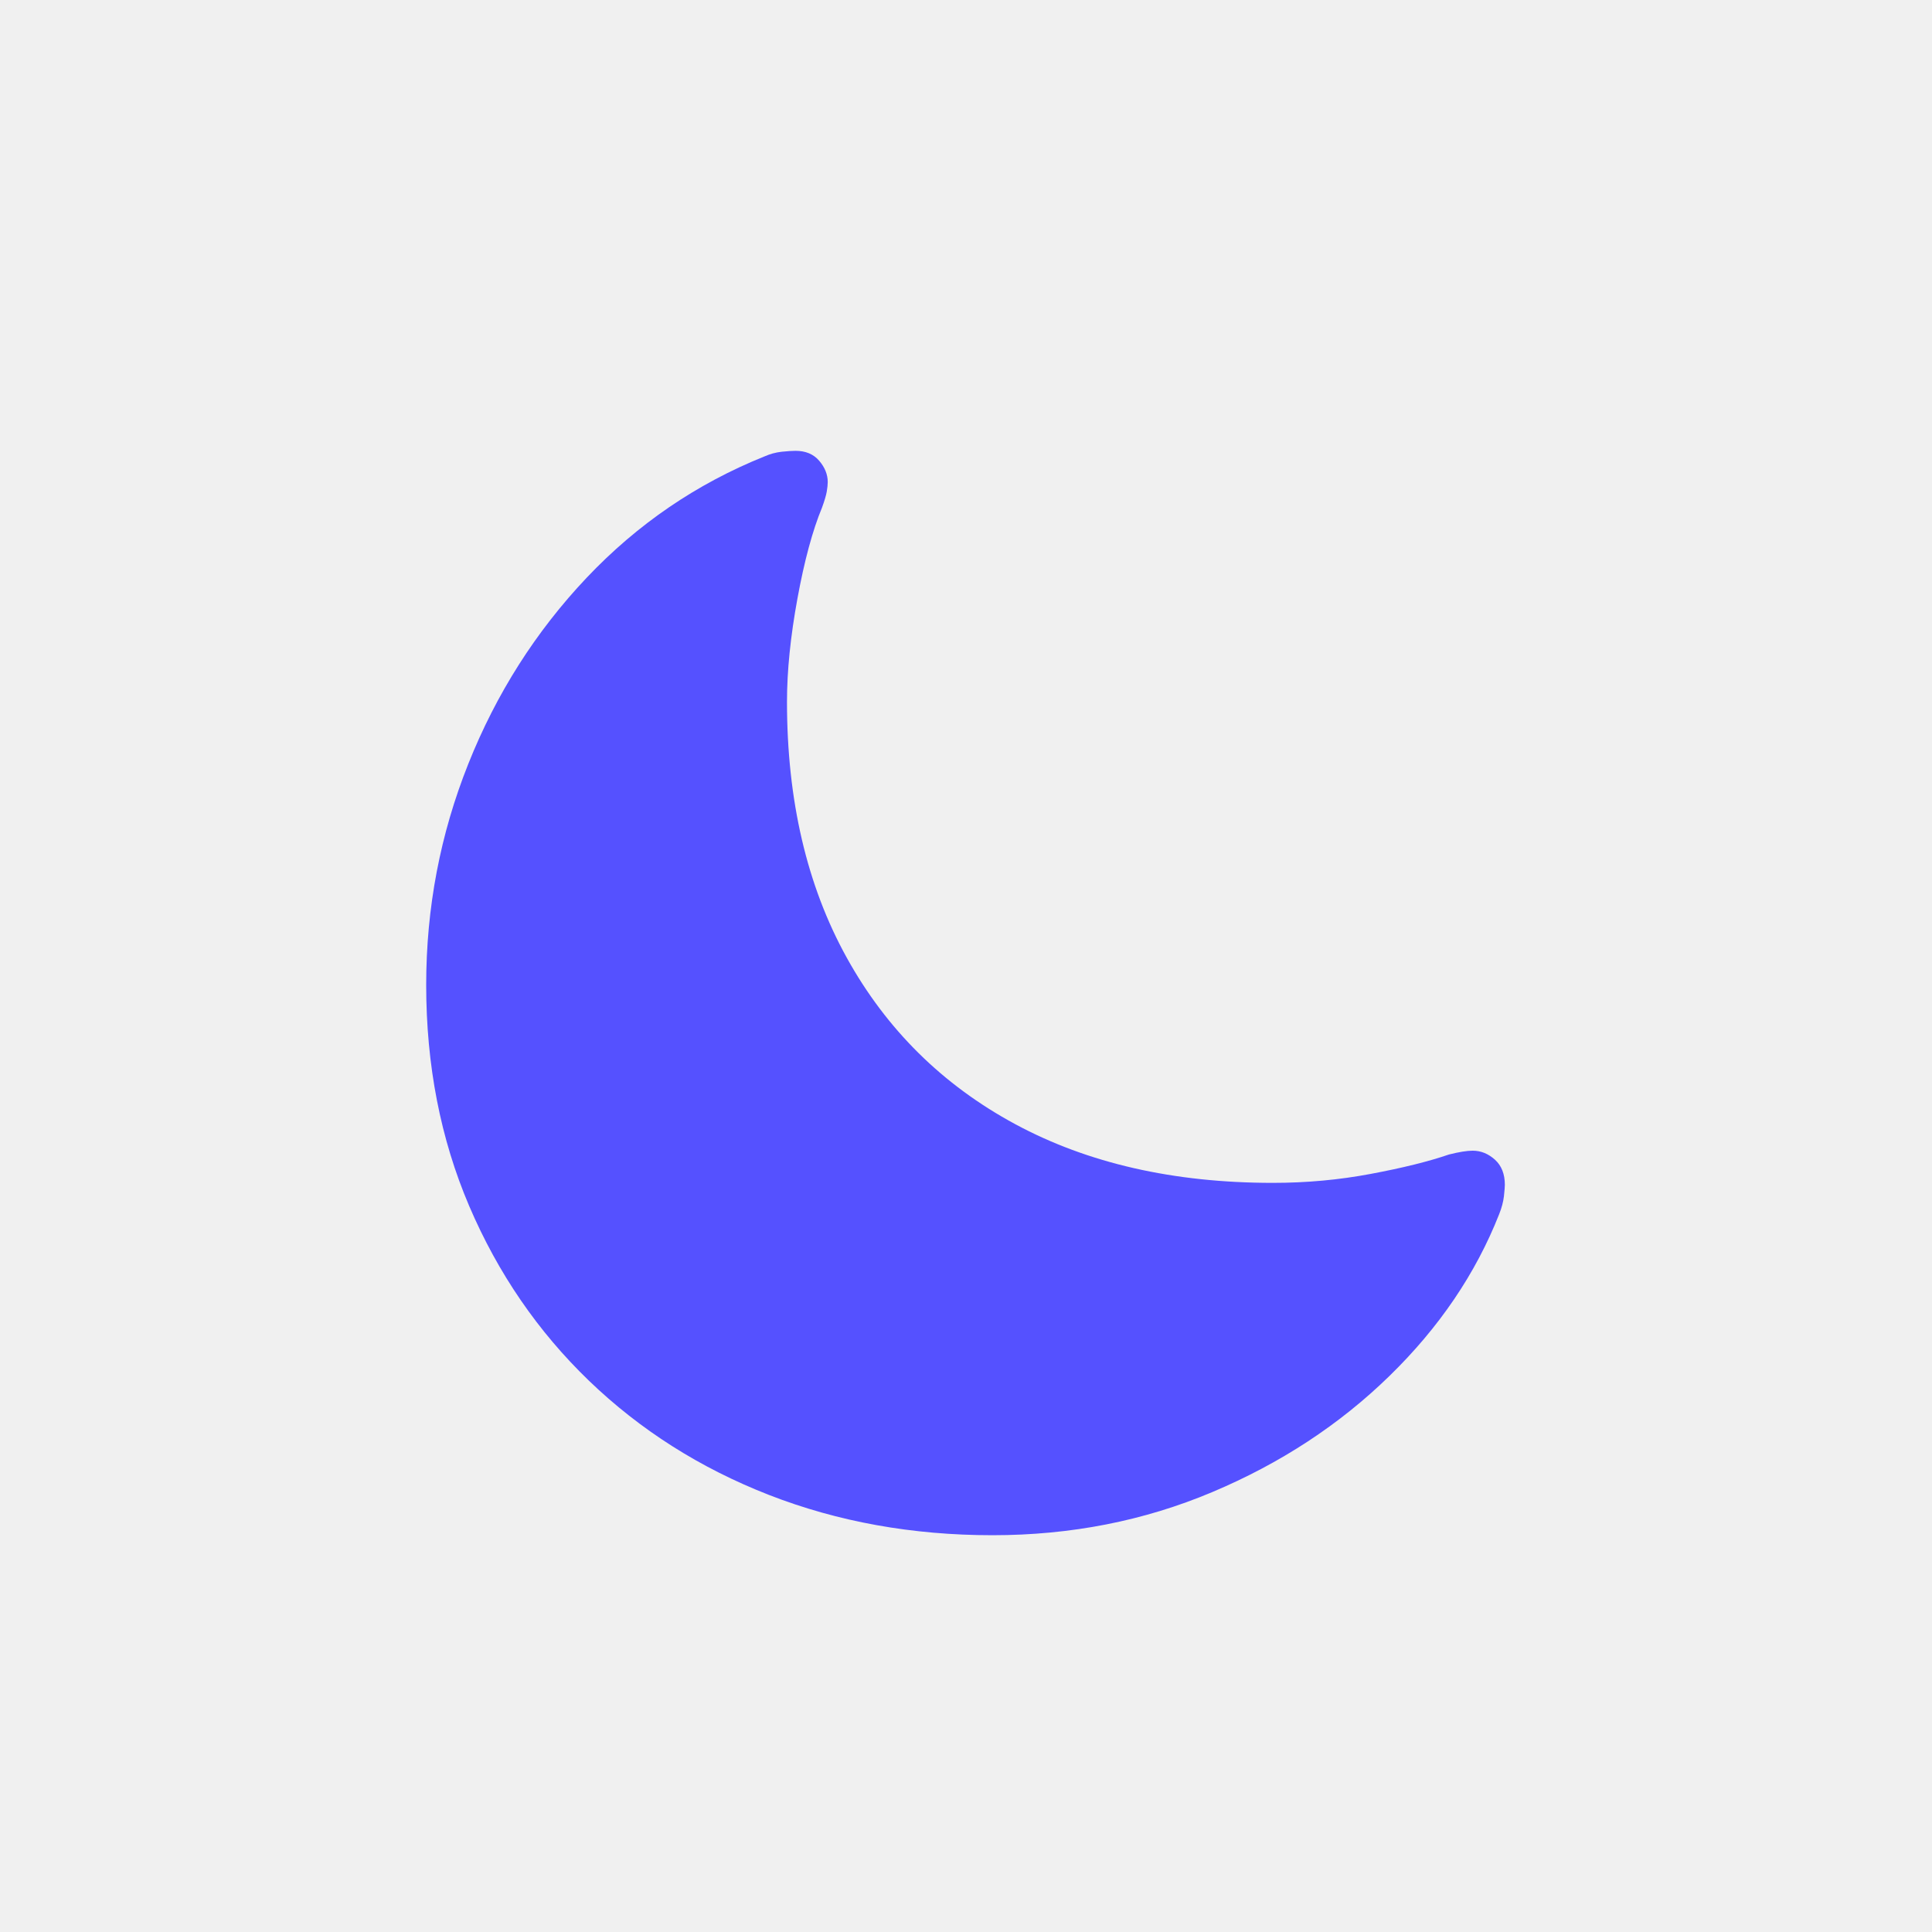
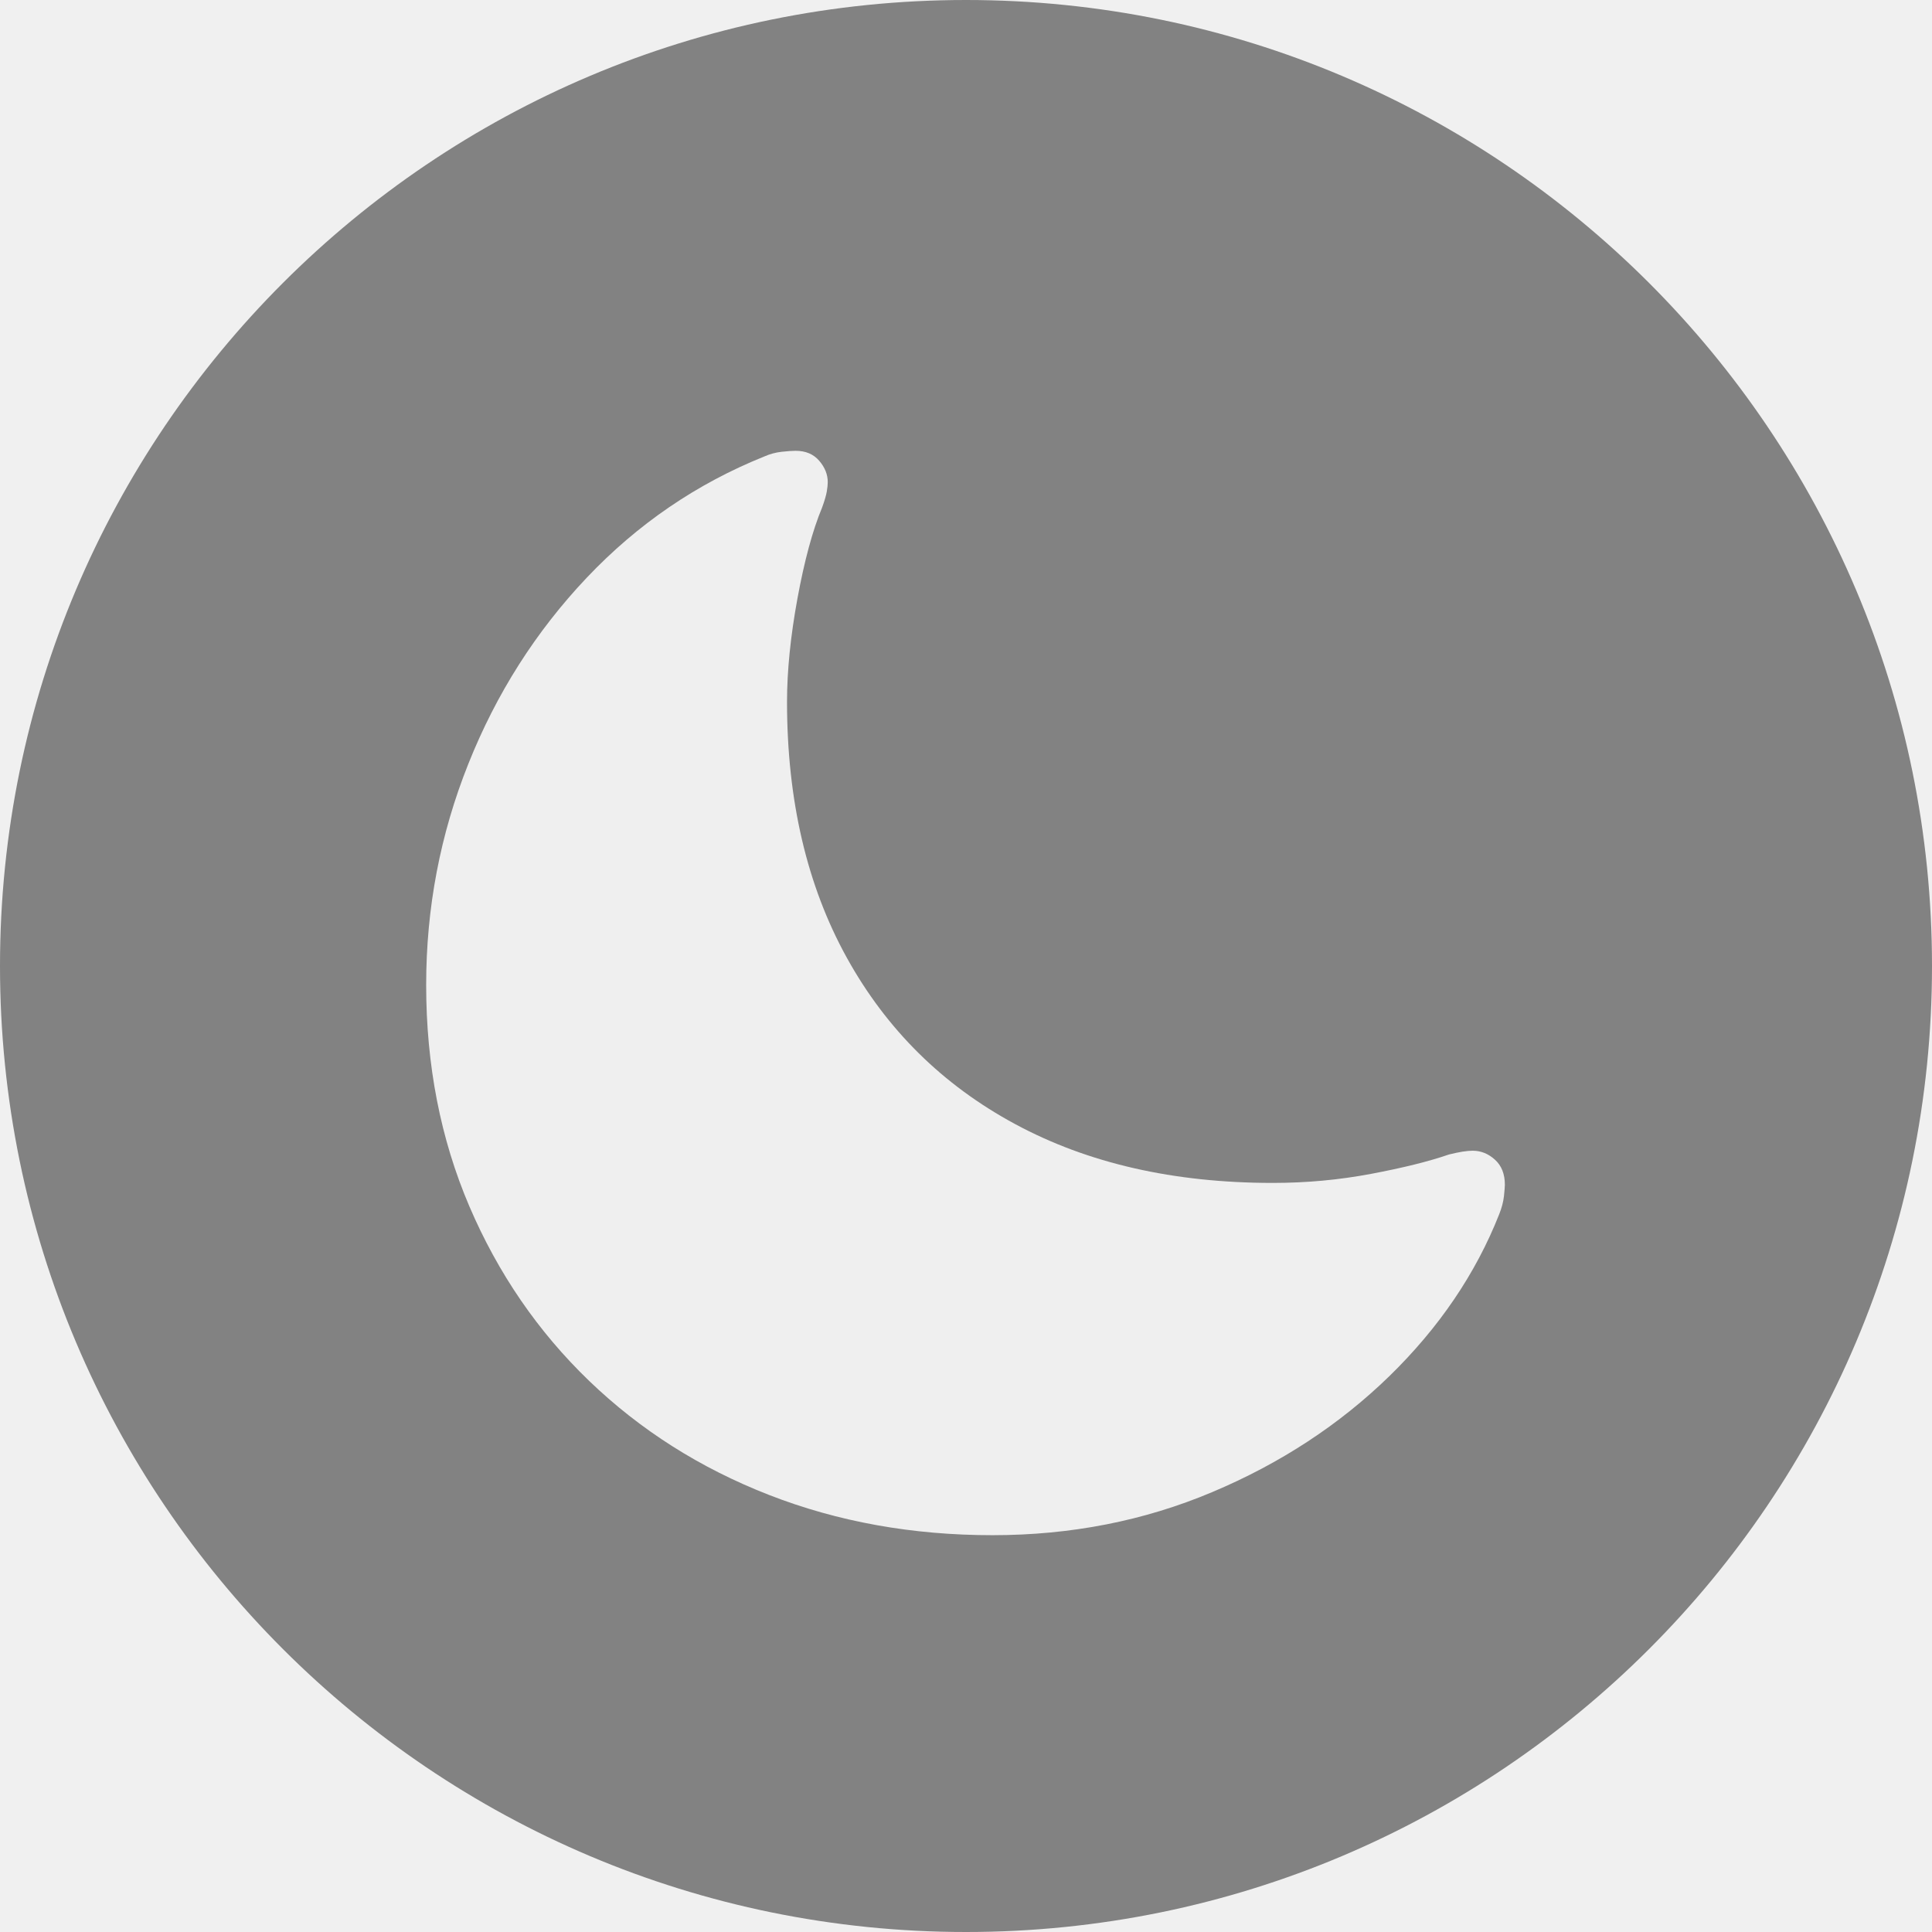
- <svg xmlns="http://www.w3.org/2000/svg" width="32" height="32" viewBox="0 0 32 32" fill="none">
-   <g clip-path="url(#clip0_46_4003)">
-     <path d="M16.439 25.428C15.111 25.428 13.877 25.205 12.737 24.761C11.597 24.316 10.604 23.686 9.757 22.871C8.91 22.055 8.248 21.09 7.772 19.977C7.296 18.863 7.059 17.642 7.059 16.314C7.059 15.038 7.291 13.817 7.757 12.651C8.222 11.485 8.876 10.458 9.717 9.569C10.559 8.68 11.54 8.011 12.659 7.561C12.753 7.519 12.849 7.493 12.949 7.482C13.048 7.472 13.124 7.467 13.176 7.467C13.344 7.467 13.474 7.522 13.568 7.631C13.662 7.741 13.71 7.859 13.71 7.984C13.71 8.026 13.704 8.079 13.694 8.141C13.683 8.204 13.657 8.293 13.615 8.408C13.459 8.784 13.323 9.286 13.208 9.914C13.093 10.541 13.035 11.111 13.035 11.624C13.035 13.255 13.364 14.667 14.023 15.859C14.682 17.051 15.613 17.971 16.816 18.62C18.018 19.268 19.44 19.592 21.082 19.592C21.636 19.592 22.177 19.543 22.706 19.443C23.234 19.344 23.665 19.237 24 19.122C24.167 19.08 24.298 19.059 24.392 19.059C24.528 19.059 24.651 19.109 24.761 19.208C24.87 19.307 24.925 19.446 24.925 19.624C24.925 19.655 24.92 19.718 24.91 19.812C24.899 19.906 24.873 20.005 24.831 20.11C24.444 21.093 23.838 21.987 23.012 22.792C22.185 23.598 21.208 24.238 20.078 24.714C18.949 25.19 17.736 25.428 16.439 25.428Z" fill="#5551FF" />
-   </g>
-   <defs>
-     <clipPath id="clip0_46_4003">
-       <rect width="32" height="32" fill="white" />
-     </clipPath>
-   </defs>
+ <svg xmlns="http://www.w3.org/2000/svg" width="36" height="36" viewBox="0 0 36 36" fill="none">
+   <rect width="36" height="36" rx="18" fill="#828282" />
+   <path d="M18.494 28.606C17 28.606 15.612 28.356 14.33 27.856C13.047 27.356 11.93 26.647 10.977 25.73C10.024 24.812 9.28 23.727 8.744 22.474C8.209 21.221 7.941 19.847 7.941 18.353C7.941 16.918 8.203 15.544 8.727 14.233C9.25 12.921 9.986 11.765 10.933 10.765C11.88 9.765 12.983 9.012 14.241 8.506C14.347 8.459 14.456 8.43 14.568 8.418C14.68 8.406 14.765 8.4 14.824 8.4C15.012 8.4 15.159 8.462 15.265 8.586C15.371 8.709 15.424 8.842 15.424 8.983C15.424 9.03 15.418 9.089 15.406 9.159C15.394 9.23 15.365 9.33 15.318 9.459C15.141 9.883 14.989 10.447 14.859 11.153C14.73 11.859 14.665 12.5 14.665 13.077C14.665 14.912 15.036 16.5 15.777 17.842C16.518 19.183 17.565 20.218 18.918 20.947C20.271 21.677 21.871 22.042 23.718 22.042C24.341 22.042 24.95 21.986 25.544 21.874C26.138 21.762 26.624 21.642 27 21.512C27.189 21.465 27.335 21.442 27.441 21.442C27.594 21.442 27.733 21.497 27.856 21.609C27.98 21.721 28.041 21.877 28.041 22.077C28.041 22.112 28.035 22.183 28.024 22.289C28.012 22.395 27.983 22.506 27.936 22.624C27.5 23.73 26.818 24.736 25.889 25.642C24.959 26.547 23.859 27.268 22.588 27.803C21.318 28.339 19.953 28.606 18.494 28.606Z" fill="#EFEFEF" />
</svg>
